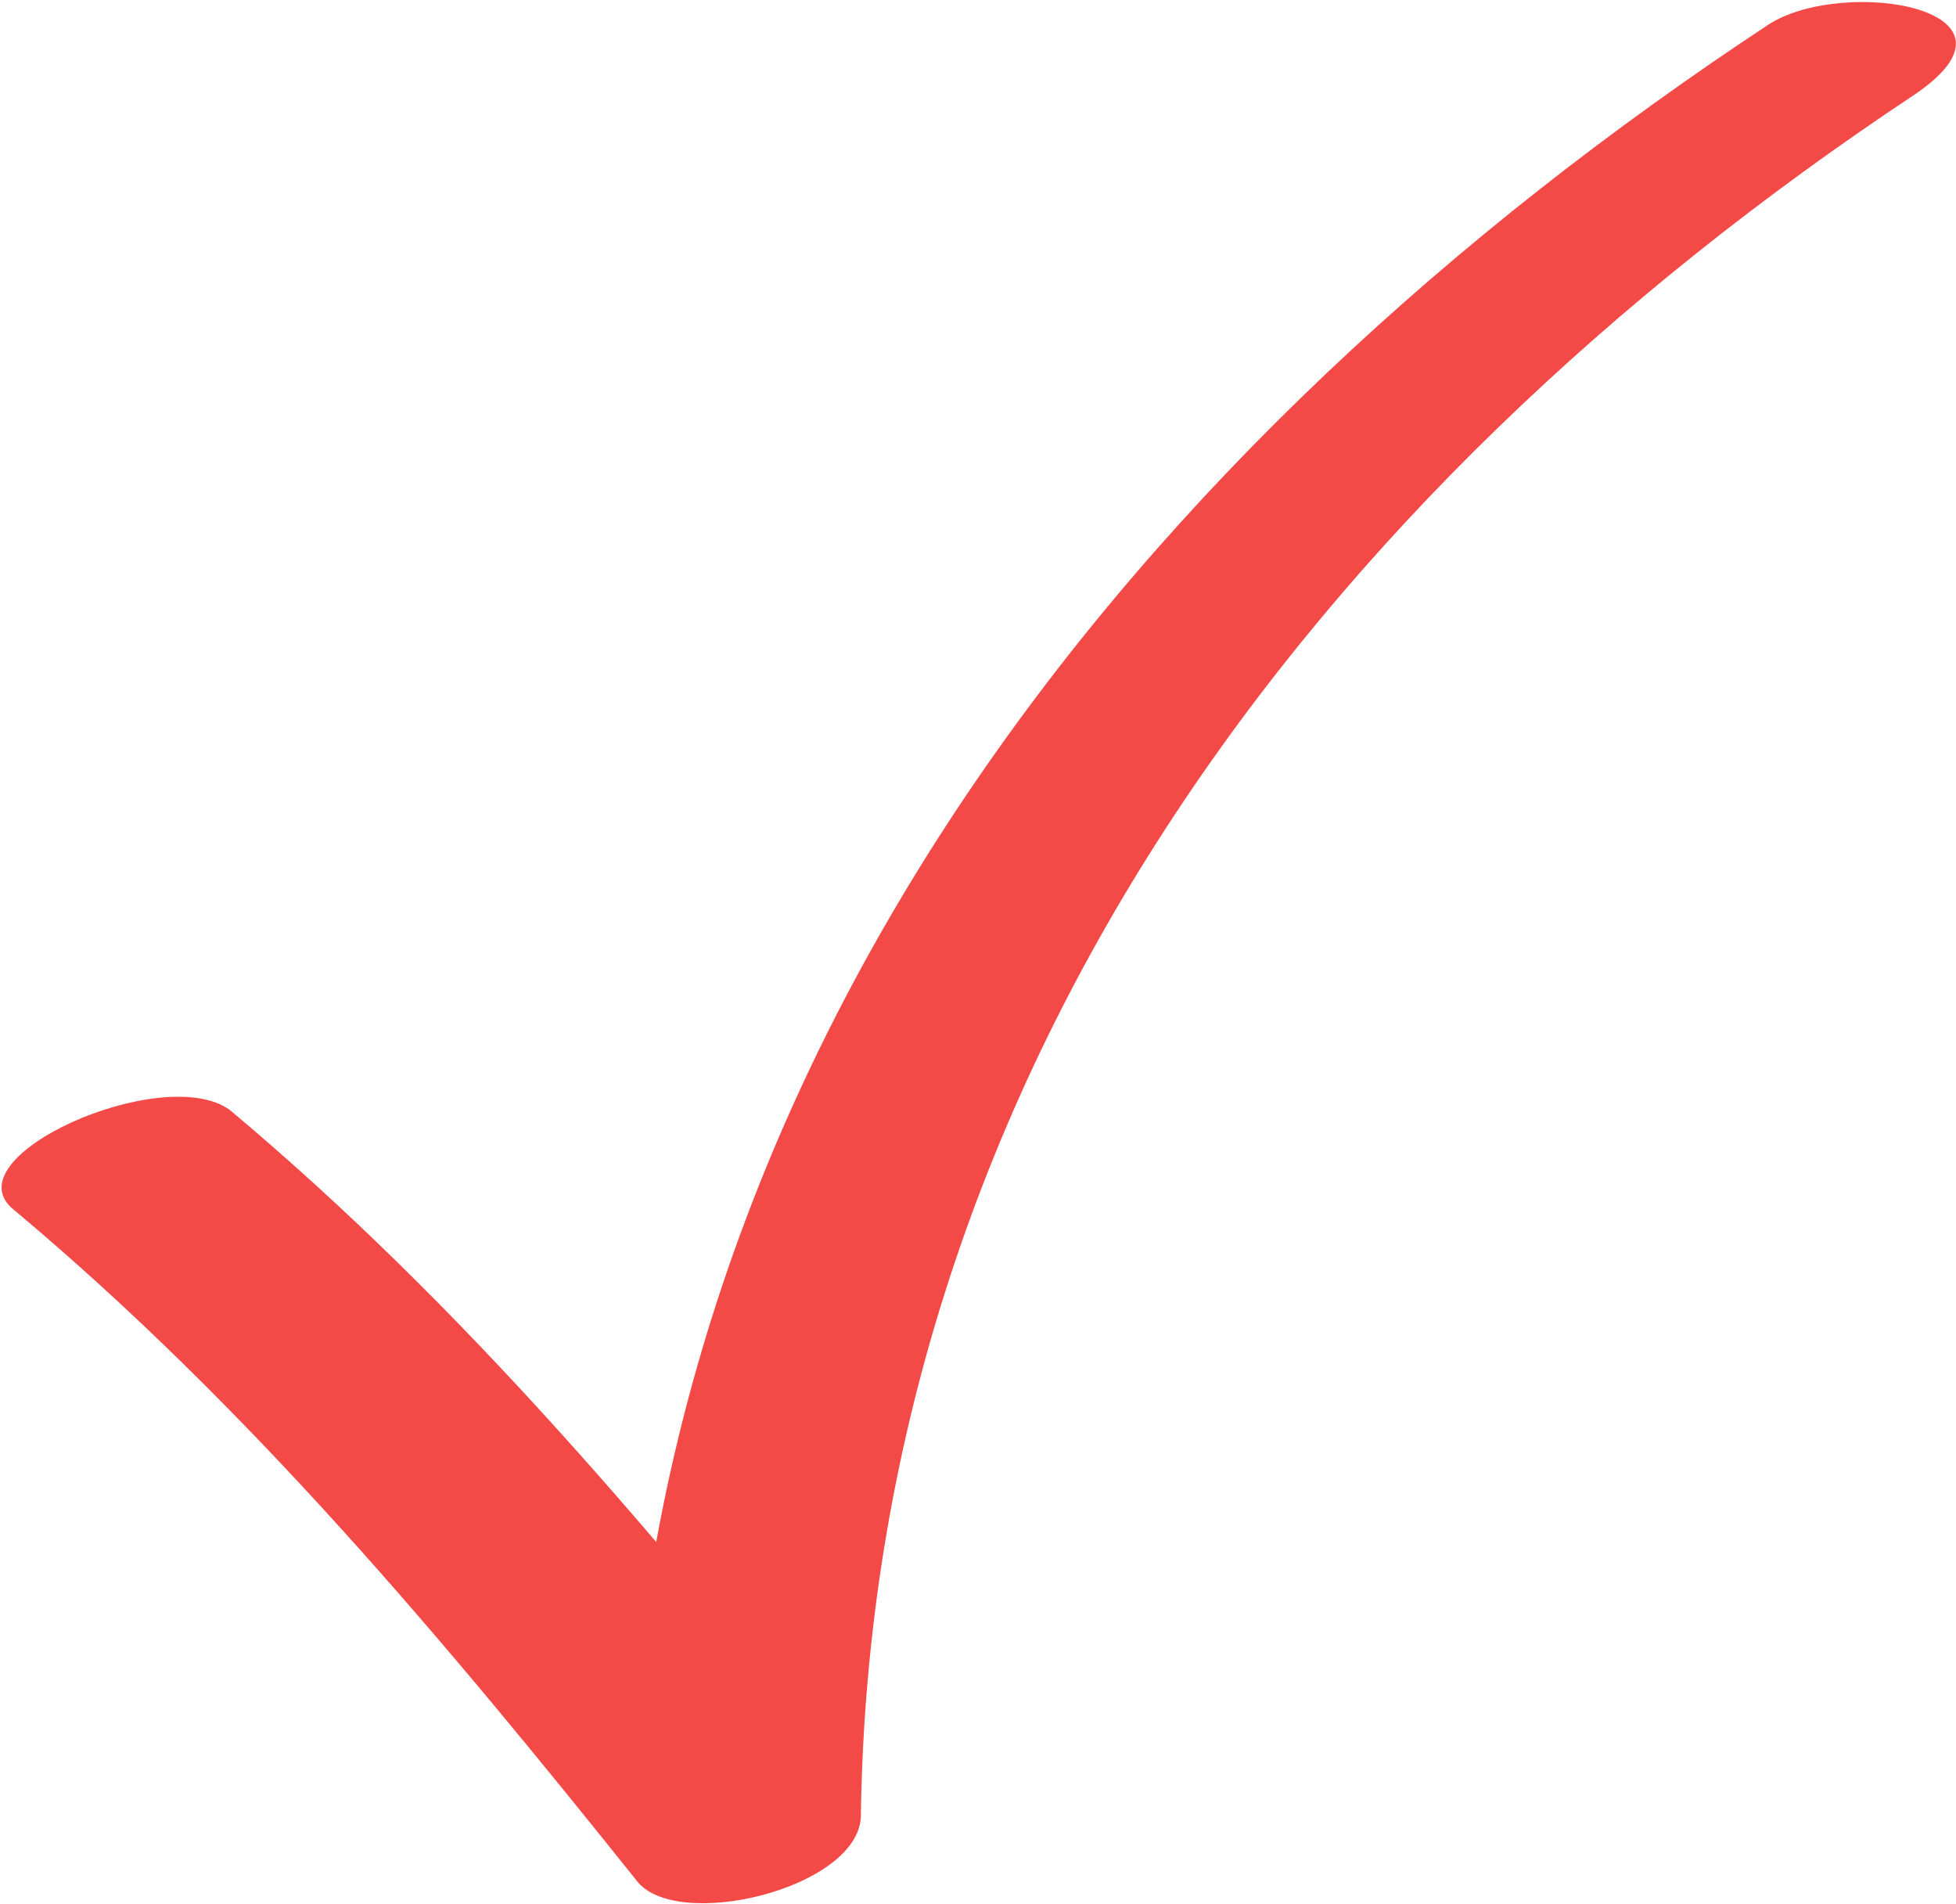
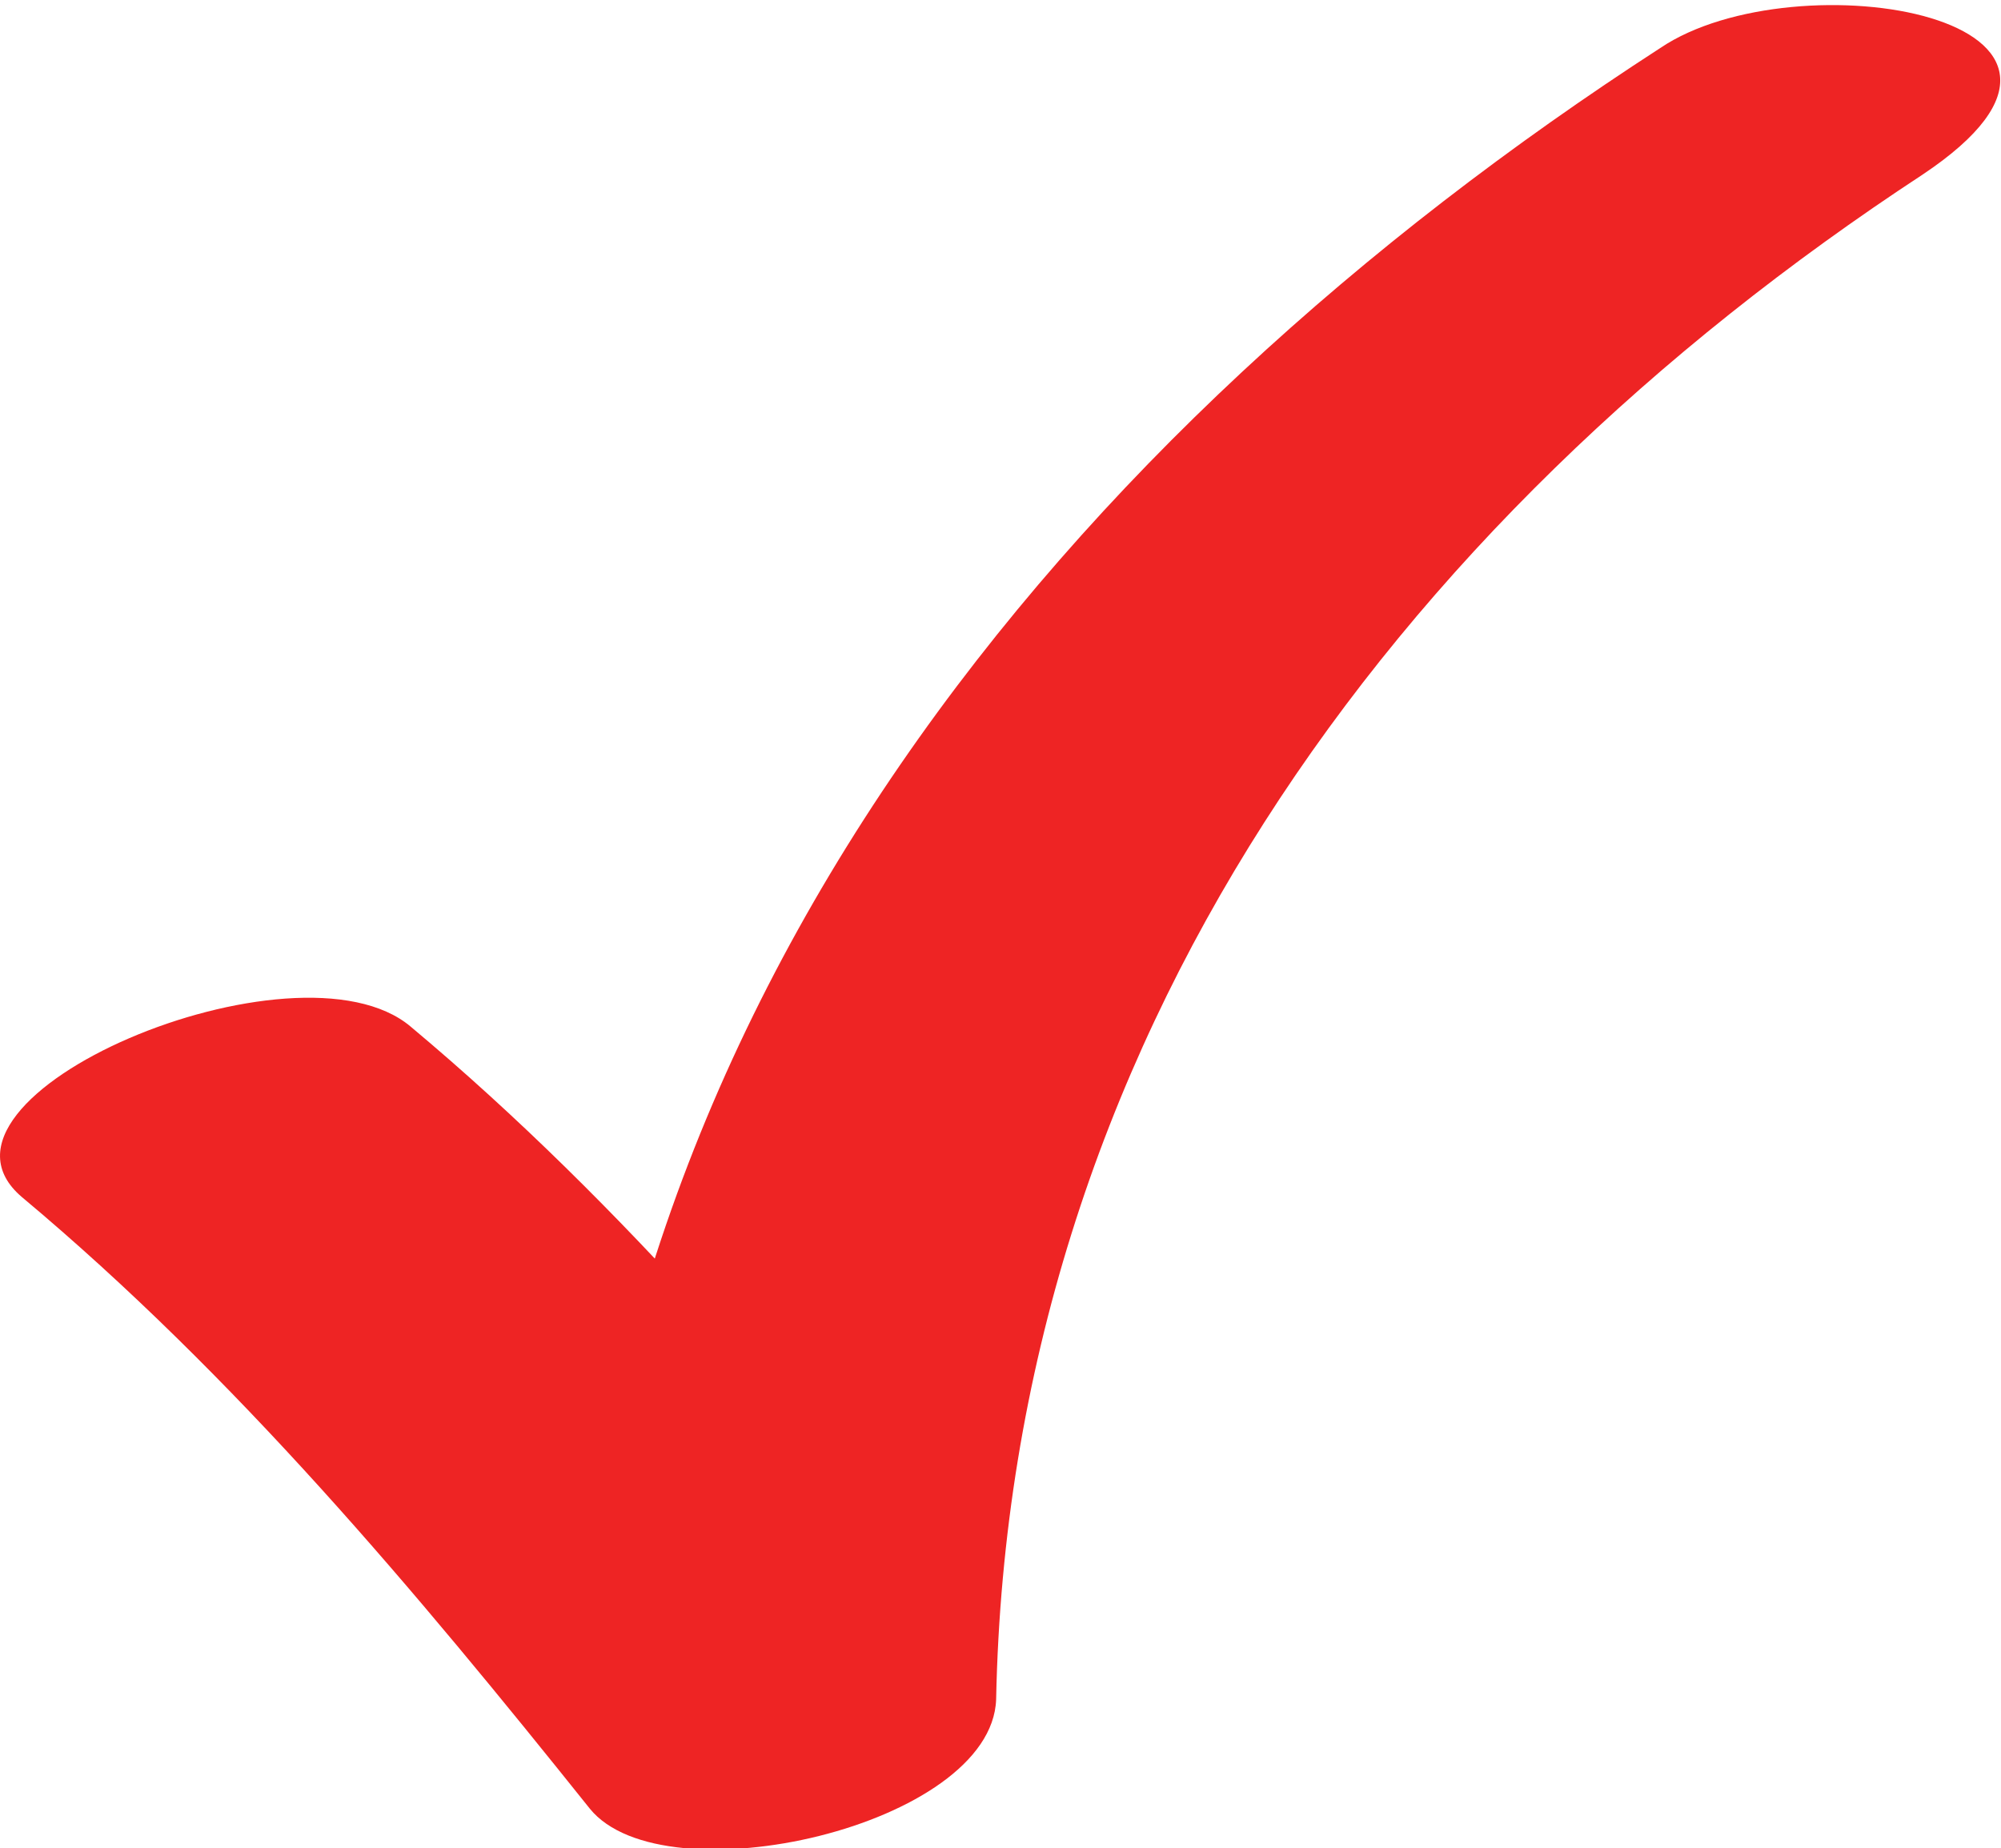
- <svg xmlns="http://www.w3.org/2000/svg" viewBox="0 0 40.9 39.8">
-   <defs>
-     <style>
-     svg{
-     fill:#f34947;
-     }
+ <svg xmlns="http://www.w3.org/2000/svg" id="Layer_1" viewBox="0 0 45.8 42.3">
+   <style>
+     .st0{fill:#EE2424;}
  </style>
-   </defs>
-   <path d="M.3 25.3c4.9 4.1 9 9 13 14 .8 1.1 4.6.2 4.7-1.3.2-15.5 9.5-27.7 22-36C42.7.2 38.6-.5 37 .5c-13.2 8.7-23.6 21.6-23.9 38 1.6-.4 3.1-.8 4.7-1.3-4-5-8.1-9.9-13-14-1.4-1-5.9 1-4.5 2.1z" />
+   <path d="M.5 27.4c4.9 4.1 9 9 13 14 1.7 2.1 9.2.4 9.3-2.5.3-15 9-26.9 21.2-34.9 5.4-3.6-2.9-5-6-2.9-13.6 8.8-24.5 22-24.9 38.9 3.1-.8 6.2-1.7 9.3-2.5-4-5-8.1-9.9-13-14-2.6-2.2-11.6 1.6-8.9 3.9z" class="st0" />
</svg>
